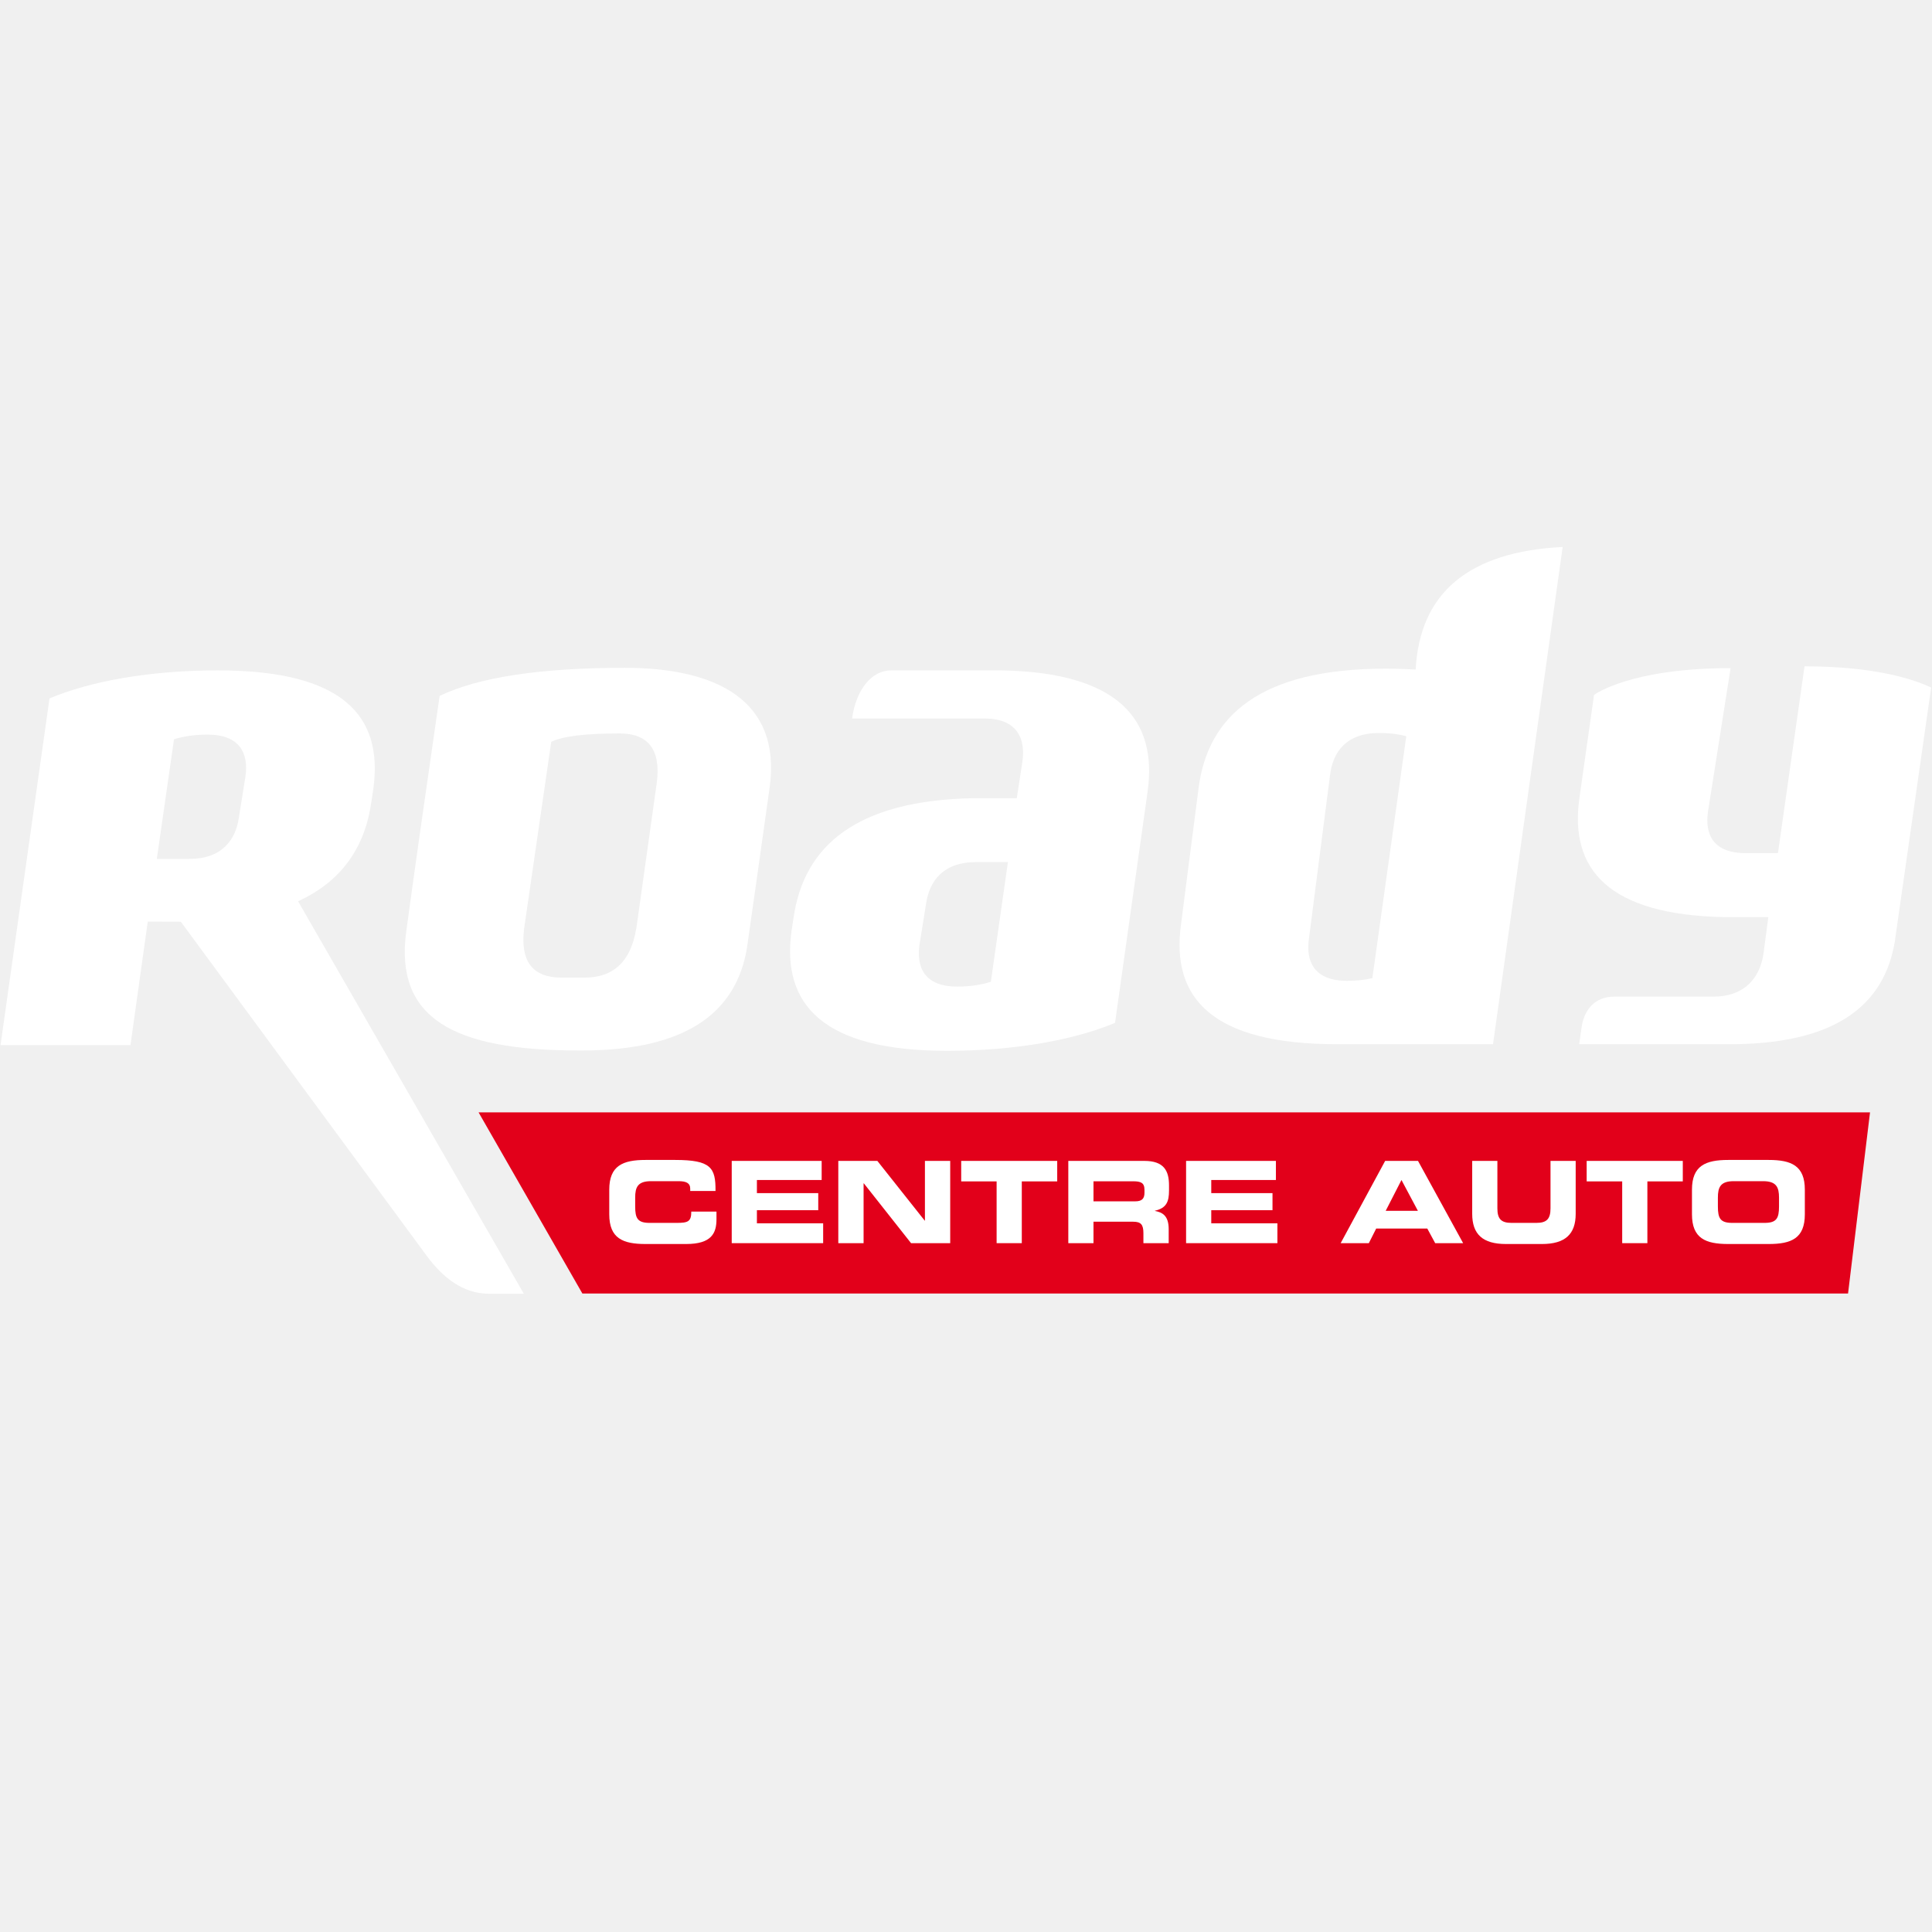
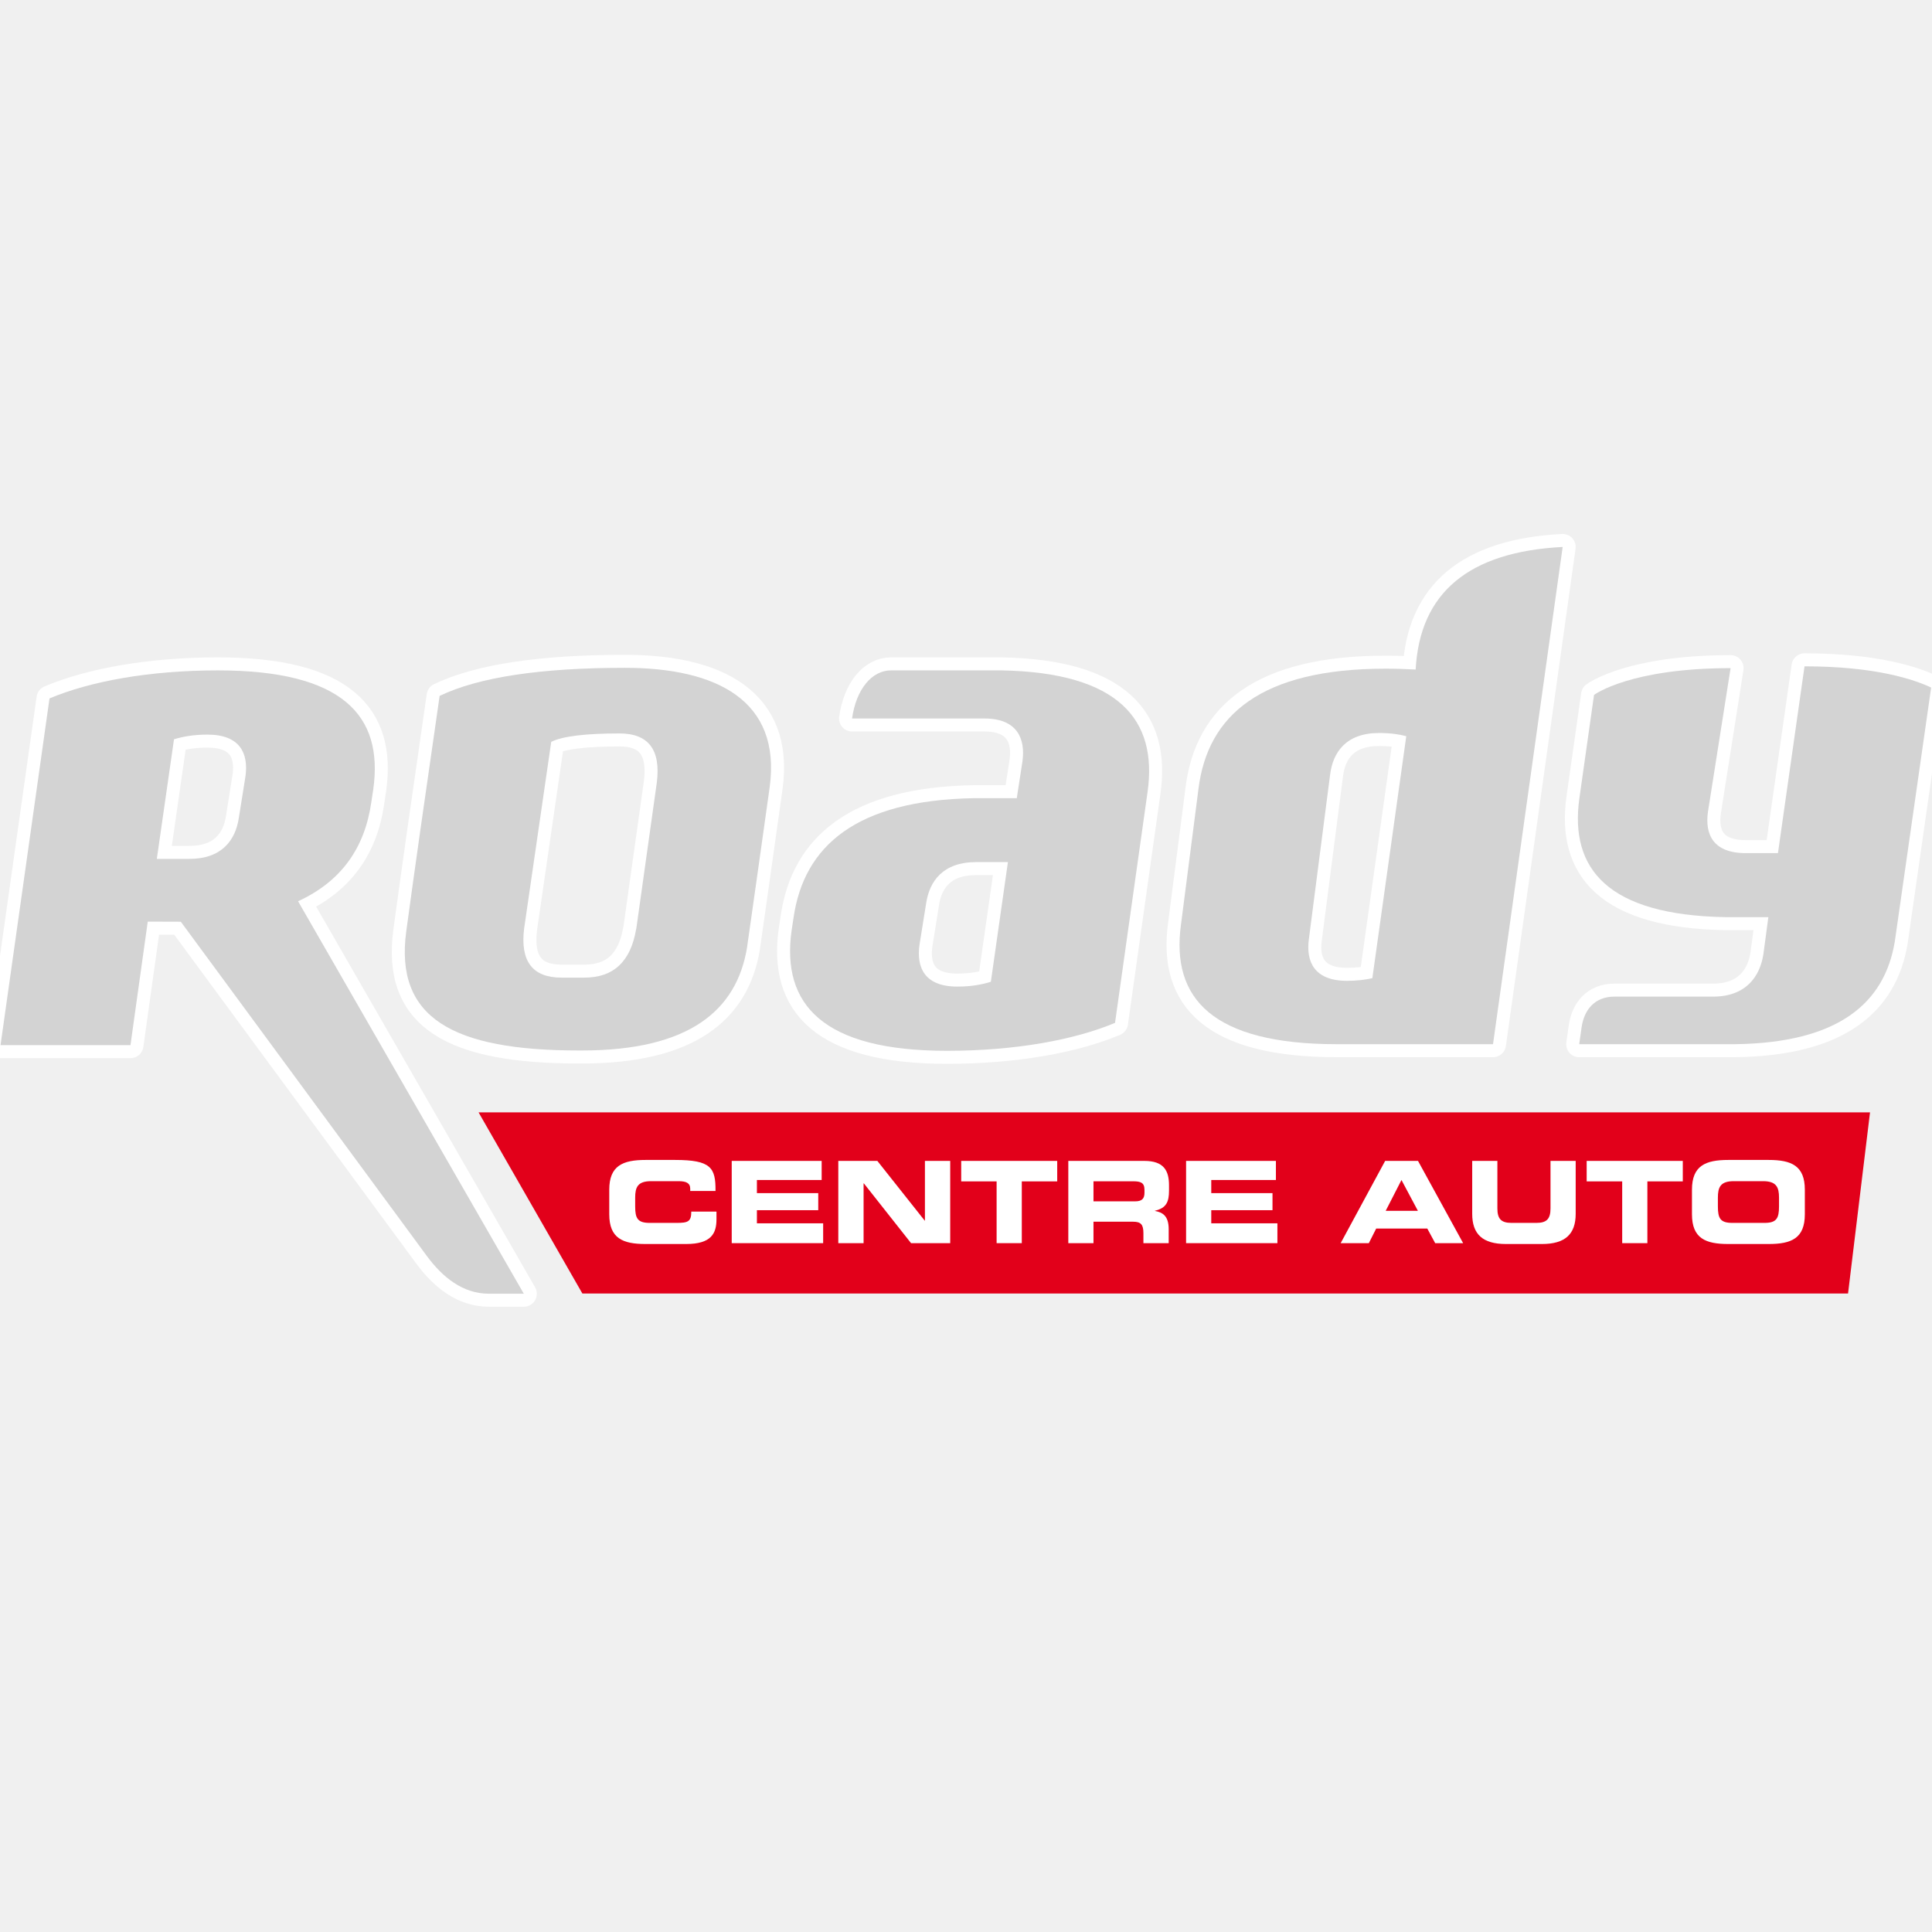
<svg xmlns="http://www.w3.org/2000/svg" version="1.2" viewBox="0 0 1811 1811" width="1811" height="1811" id="svg15">
  <defs>
    <style>
-       .s2 { fill: #ffffff }
+       /* brand grey, lighter on dark and darker on light backgrounds,
+          with a thin white outline */
+       .s2 { fill: #d3d3d3; stroke: #ffffff; stroke-width: 24.38px; stroke-linejoin: round; paint-order: stroke }

      @media (prefers-color-scheme: light) {
-       .s2 { fill: #000000 }
+       .s2 { fill: #434343 }
      }
-   </style>
+ </style>
     id="defs15"
  </defs>
  <style id="style1">
		.s0 { fill: #e2001a }
		.s1 { fill: #ffffff }
	</style>
  <g id="logo Raody Quadri">
    <g id="g15">
      <g id="g9" transform="translate(0,512)">
        <path id="&lt;Path&gt;" class="s0" d="m 1752.9,530.7 -20.6,169.8 H 545.9 L 448.6,530.7 Z" />
        <g id="&lt;Group&gt;">
          <path id="&lt;Compound Path&gt;" class="s1" d="m 571.1,603.2 c 0,-22.5 12.7,-27.9 34,-27.9 h 27.8 c 33.6,0 38,7.3 37.8,29.1 H 647 v -2.1 c 0,-5.5 -4,-7.1 -11,-7.1 h -25.8 c -12.5,0 -14.8,5.8 -14.8,15.4 v 8.3 c 0,11.2 2.3,15.4 13.6,15.4 h 25.2 c 10.6,0 13.8,-1.1 13.8,-10.6 h 23.6 v 7.2 c 0,13 -4.6,23.2 -28.4,23.2 h -38.1 c -21.3,0 -34,-5.3 -34,-27.9 z" />
          <path id="path1" class="s1" d="m 685.9,576.2 h 84.3 v 17.9 h -60.7 v 12.3 H 767 v 16 h -57.5 v 12.3 h 62.1 v 18.6 h -85.7 z" />
          <path id="path2" class="s1" d="m 785.8,576.2 h 36.6 l 44.4,56 h 0.2 v -56 h 23.7 v 77.1 H 854 l -44.3,-56.1 h -0.2 v 56.1 h -23.7 z" />
          <path id="path3" class="s1" d="m 901,576.2 h 90 v 19.2 h -33.2 v 57.9 H 934.2 V 595.4 H 901 Z" />
          <path id="path4" fill-rule="evenodd" class="s1" d="m 1001.4,576.2 h 71.3 c 18.2,0 23.1,9.1 23.1,22.9 v 4.9 c 0,10.3 -2.3,16.4 -13.2,18.9 v 0.2 c 7,1.3 12.9,4.4 12.9,17.1 v 13.1 h -23.7 V 644 c 0,-8.1 -2.3,-10.8 -9.6,-10.8 H 1025 v 20.1 h -23.6 z m 23.6,37.9 h 39.1 c 6.4,0 8.7,-2.6 8.7,-8.1 v -2.6 c 0,-6.8 -3.4,-8.1 -10.9,-8.1 H 1025 Z" />
          <path id="path5" class="s1" d="m 1111.8,576.2 h 84.2 v 17.9 h -60.6 v 12.3 h 57.4 v 16 h -57.4 v 12.3 h 62 v 18.6 h -85.6 z" />
          <path id="path6" fill-rule="evenodd" class="s1" d="m 1298.4,576.2 h 30.8 l 42.3,77.1 h -26.2 l -7.4,-13.7 H 1290 l -6.9,13.7 h -26.4 z m 0.5,46.8 h 30.2 l -15.4,-28.9 z" />
          <path id="path7" class="s1" d="m 1380,576.2 h 23.6 v 44.5 c 0,9.8 3.5,13.6 13.2,13.6 h 23.4 c 9.7,0 13.2,-3.8 13.2,-13.6 v -44.5 h 23.6 v 49.6 c 0,19.1 -9.9,28.3 -31.6,28.3 h -33.8 c -21.8,0 -31.6,-9.2 -31.6,-28.3 z" />
          <path id="path8" class="s1" d="m 1487.3,576.2 h 90.1 v 19.2 h -33.2 v 57.9 h -23.6 v -57.9 h -33.3 z" />
          <path id="path9" fill-rule="evenodd" class="s1" d="m 1586,603.2 c 0,-22.5 12.7,-27.9 34,-27.9 h 37.9 c 21.3,0 33.9,5.4 33.9,27.9 v 23 c 0,22.6 -12.6,27.9 -33.9,27.9 H 1620 c -21.3,0 -34,-5.3 -34,-27.9 z m 24.3,15.7 c 0,11.2 2.3,15.4 13.5,15.4 h 30.2 c 11.2,0 13.6,-4.2 13.6,-15.4 v -8.3 c 0,-9.6 -2.4,-15.4 -14.9,-15.4 h -27.6 c -12.5,0 -14.8,5.8 -14.8,15.4 z" />
        </g>
      </g>
      <g id="g14">
        <path id="path10" fill-rule="evenodd" class="s2" d="m 1464.8,512.7 -65.3,466.1 q -135,0 -146.3,0 c -116.6,0 -155.6,-42.8 -146.2,-112 l 16.4,-127.2 c 8.5,-69.2 58.7,-112.8 175.3,-112.8 10,0 19.1,0.3 28.3,0.8 q 5.8,-108.1 137.8,-114.9 z m -146.6,177.4 c -6.6,-1.8 -14.8,-3 -25.6,-3 -30.7,0 -43.2,17.9 -45.8,39.1 l -19.9,154.1 c -2.9,21.1 5.1,39.1 35.7,39.1 9.6,0 17.2,-1 23.8,-2.5 z" />
        <path id="path11" fill-rule="evenodd" class="s2" d="m 348,752.3 c -6,41.5 -27.2,73.5 -68.6,92.5 L 491,1212.7 h -32.6 c -24.4,0 -43.5,-15.2 -58.6,-35.8 L 169.5,864 l -31,-0.1 -16.2,115.8 H 0.5 l 45.9,-325 c 38.1,-16.1 93.8,-26.3 157.8,-26.3 116.7,0 155.4,42.1 145.7,111.4 z M 194.5,688.6 c -13.4,0 -23.3,1.9 -31.4,4.4 L 147,805.1 h 30 c 30.9,0.2 43.8,-17.6 46.9,-38.6 l 6.2,-38.8 c 2.9,-21.2 -4.8,-39.1 -35.6,-39.1 z" />
        <g id="g12" transform="translate(0,512)">
          <path id="path12" fill-rule="evenodd" class="s2" d="m 939,116.4 c 109.9,2.1 146.2,46.4 136.7,113.9 l -30.5,216.5 C 1007,462.8 951.7,473 887.6,473 771.2,473 732.4,429.5 742,360.4 l 1.9,-12.5 C 753.7,281 802.5,238.2 912.6,236.2 h 40.5 l 5.3,-34.4 c 3,-21.2 -4.8,-40.3 -35.5,-40.3 H 798.7 c 3.8,-27.2 18.4,-45.1 36.5,-45.1 z m 5.8,179.7 H 915 c -30.9,0 -43.8,17.7 -46.9,38.9 l -6.2,38.6 c -3,21.2 4.7,39.2 35.4,39.2 13.6,0 23.4,-2 31.5,-4.5 z" />
        </g>
        <path id="path13" fill-rule="evenodd" class="s2" d="m 721.5,737.7 c -4.1,29.7 -20,141.9 -21.3,150.8 -9.8,58.8 -54.3,96.2 -154.8,96.2 q -2,0 -2.6,0 c -118.6,0 -172.9,-30.6 -162,-111.6 q 11,-81 31.3,-220.8 55,-26.3 173.7,-26.3 c 86,0 146.6,30.7 135.7,111.7 z M 547.7,916.4 q 41,0.1 48.6,-45.5 h 0.1 l 19.3,-137.5 q 5.7,-45.9 -35,-45.9 -48.2,0 -64,7.9 l -25.4,175 q -5.7,46 35,46 z" />
        <path id="path14" class="s2" d="m 1810.2,644.5 c -8.6,60.1 -33.7,235.4 -34.1,238.3 -9.7,57.8 -53,94.8 -150.1,96 h -145.7 l 2.2,-15.5 c 2.2,-16.1 11.8,-29.1 30.9,-29.1 h 92.5 c 30.7,0 44,-19 47.1,-40.1 l 4.6,-34.4 h -40.5 C 1507.6,857.7 1471,814.9 1480.5,748 l 13.7,-96.6 c 0.9,-0.7 34.6,-25.1 128,-25.1 L 1601,760.9 c -3,21.1 4.7,38.9 35.7,38.8 h 29.9 l 24.9,-175.1 c 66.9,0 103.2,12.5 118.7,19.9 z" />
      </g>
    </g>
  </g>
</svg>
